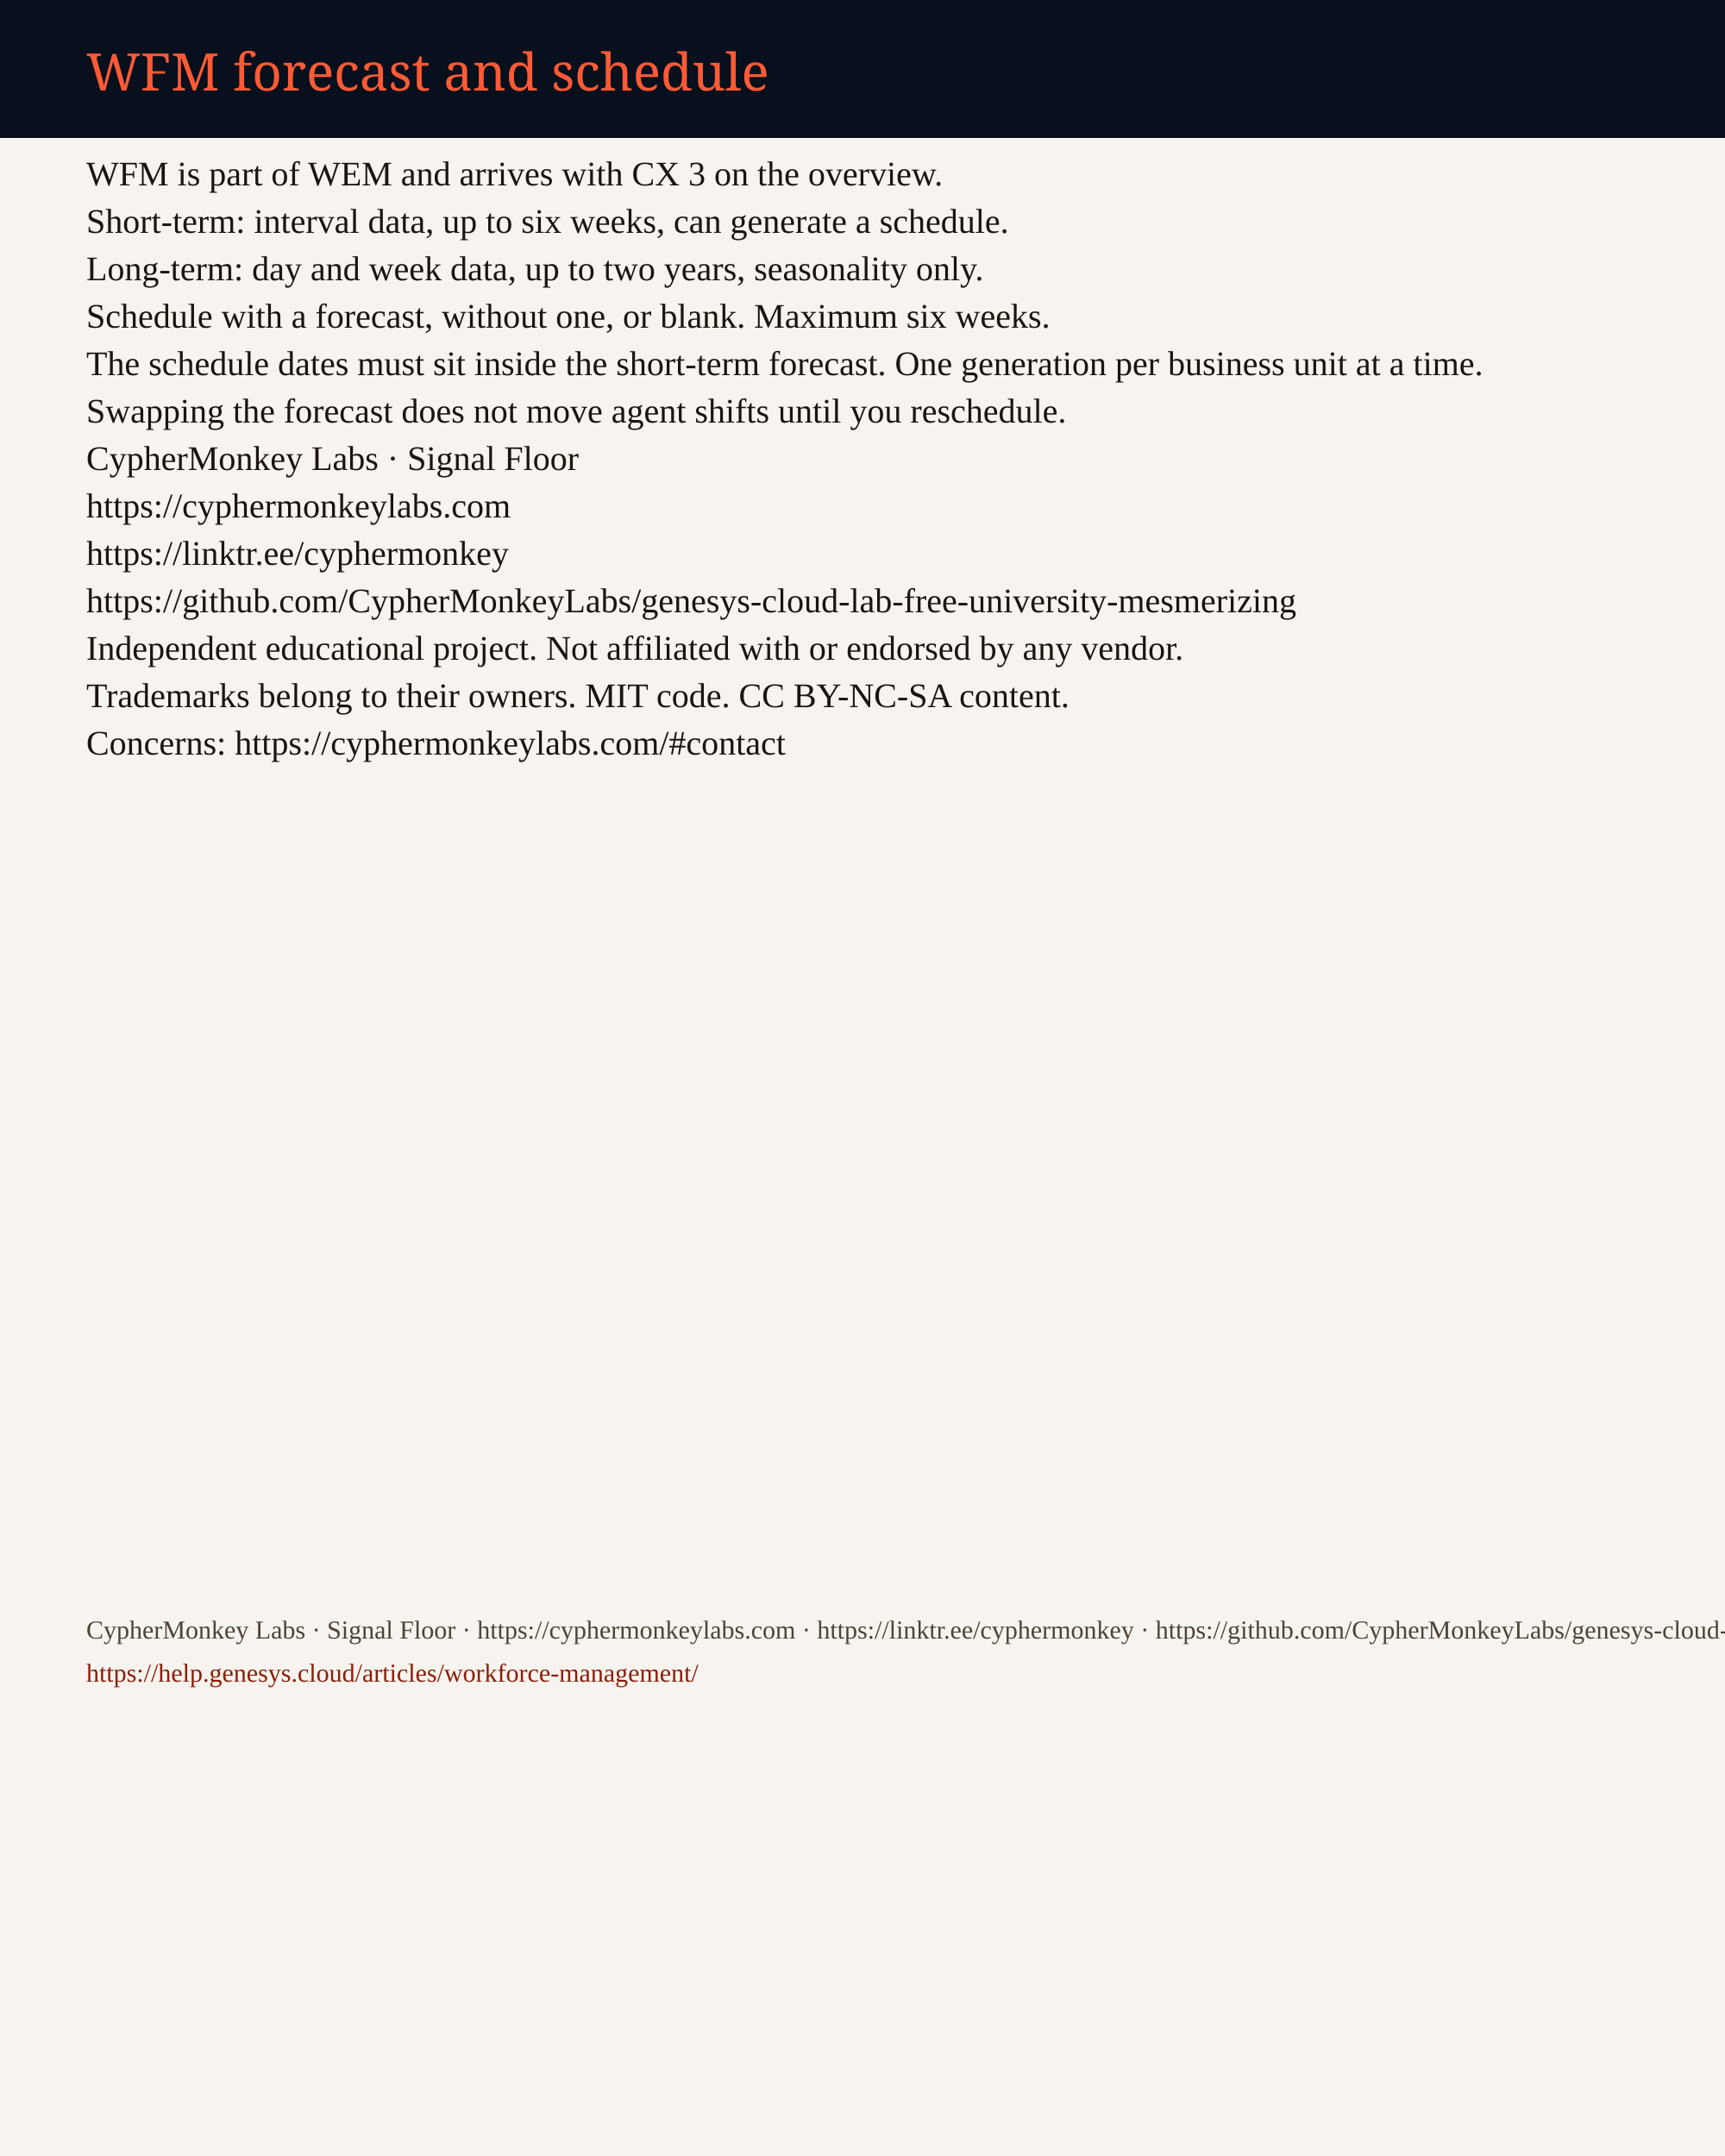
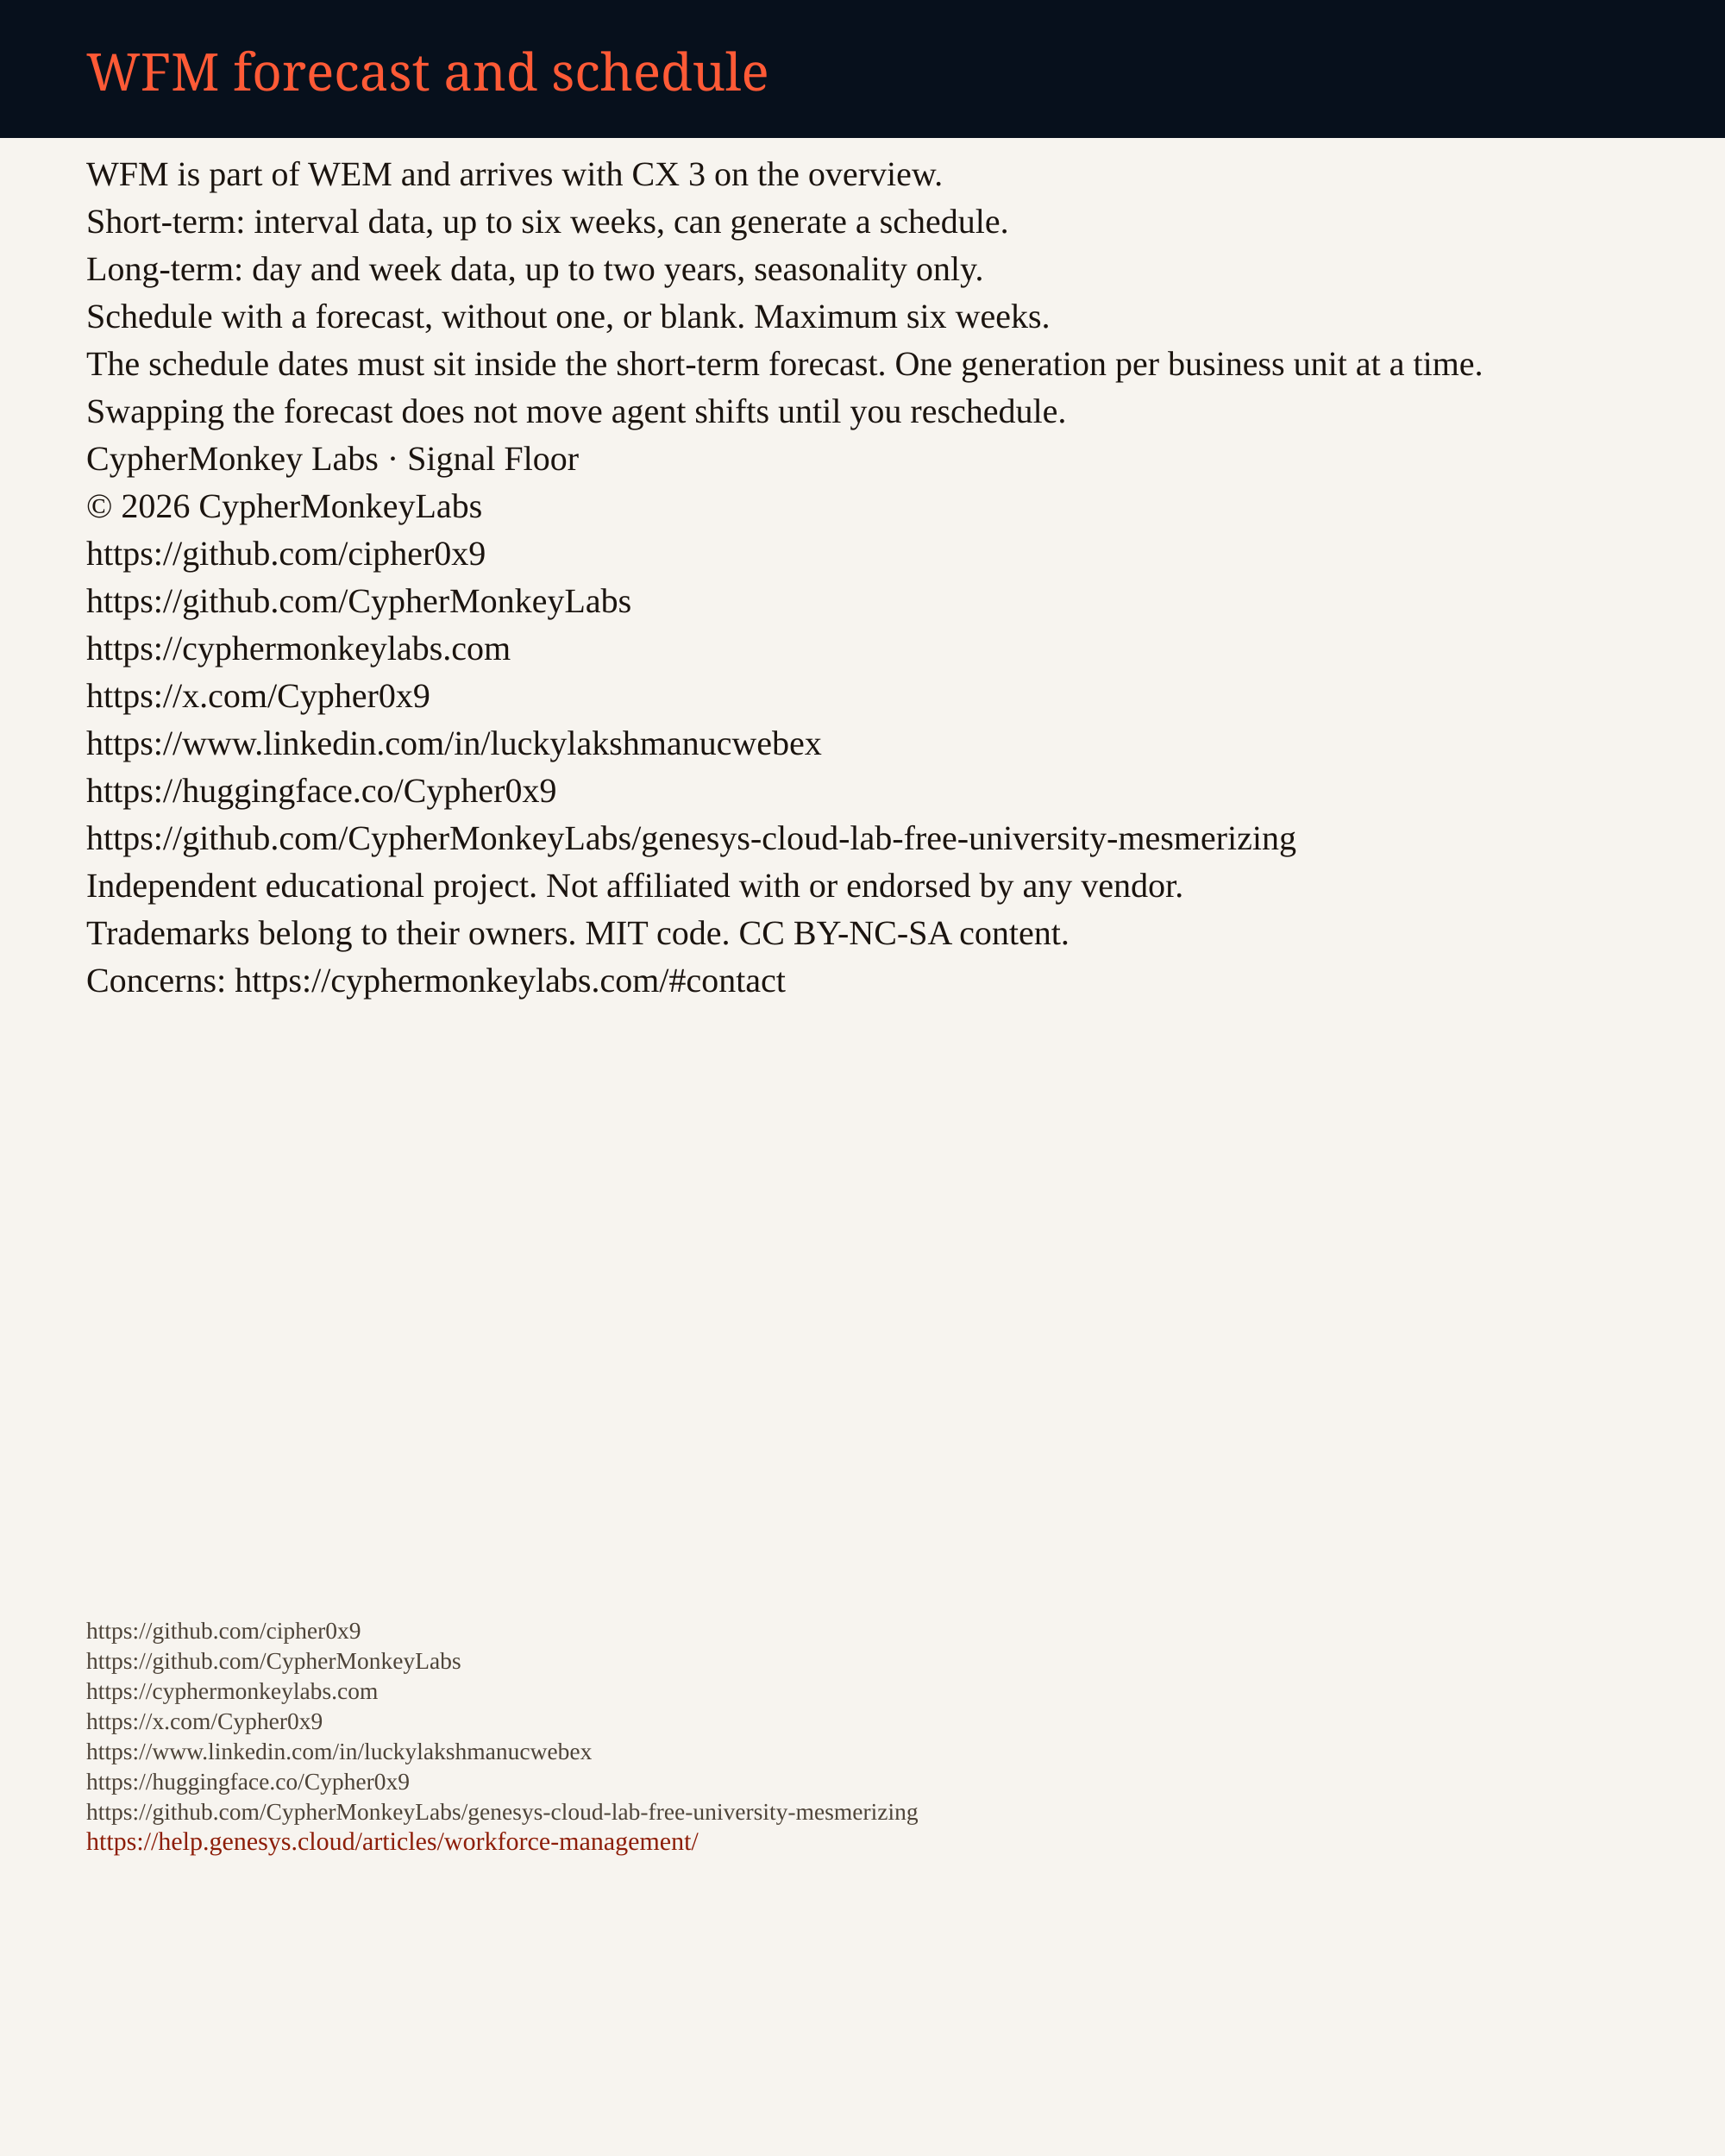
<svg xmlns="http://www.w3.org/2000/svg" width="800" height="1000" viewBox="0 0 800 1000">
  <rect width="800" height="1000" fill="#f7f4ef" />
  <rect width="800" height="64" fill="#07101c" />
  <text x="40" y="42" fill="#ff5a36" font-size="24" font-family="Georgia, serif">WFM forecast and schedule</text>
  <text x="40" y="86" font-size="16" fill="#1b140f">WFM is part of WEM and arrives with CX 3 on the overview.</text>
  <text x="40" y="108" font-size="16" fill="#1b140f">Short-term: interval data, up to six weeks, can generate a schedule.</text>
  <text x="40" y="130" font-size="16" fill="#1b140f">Long-term: day and week data, up to two years, seasonality only.</text>
  <text x="40" y="152" font-size="16" fill="#1b140f">Schedule with a forecast, without one, or blank. Maximum six weeks.</text>
  <text x="40" y="174" font-size="16" fill="#1b140f">The schedule dates must sit inside the short-term forecast. One generation per business unit at a time.</text>
  <text x="40" y="196" font-size="16" fill="#1b140f">Swapping the forecast does not move agent shifts until you reschedule.</text>
  <text x="40" y="218" font-size="16" fill="#1b140f">CypherMonkey Labs · Signal Floor</text>
-   <text x="40" y="240" font-size="16" fill="#1b140f">https://cyphermonkeylabs.com</text>
-   <text x="40" y="262" font-size="16" fill="#1b140f">https://linktr.ee/cyphermonkey</text>
-   <text x="40" y="284" font-size="16" fill="#1b140f">https://github.com/CypherMonkeyLabs/genesys-cloud-lab-free-university-mesmerizing</text>
-   <text x="40" y="306" font-size="16" fill="#1b140f">Independent educational project. Not affiliated with or endorsed by any vendor.</text>
-   <text x="40" y="328" font-size="16" fill="#1b140f">Trademarks belong to their owners. MIT code. CC BY-NC-SA content.</text>
-   <text x="40" y="350" font-size="16" fill="#1b140f">Concerns: https://cyphermonkeylabs.com/#contact</text>
-   <text x="40" y="760" font-size="12" fill="#4d4338">CypherMonkey Labs · Signal Floor · https://cyphermonkeylabs.com · https://linktr.ee/cyphermonkey · https://github.com/CypherMonkeyLabs/genesys-cloud-lab-free-university-mesmerizing</text>
-   <text x="40" y="780" font-size="12" fill="#8d1d08">https://help.genesys.cloud/articles/workforce-management/</text>
+   <text x="40" y="240" font-size="16" fill="#1b140f">© 2026 CypherMonkeyLabs</text>
+   <text x="40" y="262" font-size="16" fill="#1b140f">https://github.com/cipher0x9</text>
+   <text x="40" y="284" font-size="16" fill="#1b140f">https://github.com/CypherMonkeyLabs</text>
+   <text x="40" y="306" font-size="16" fill="#1b140f">https://cyphermonkeylabs.com</text>
+   <text x="40" y="328" font-size="16" fill="#1b140f">https://x.com/Cypher0x9</text>
+   <text x="40" y="350" font-size="16" fill="#1b140f">https://www.linkedin.com/in/luckylakshmanucwebex</text>
+   <text x="40" y="372" font-size="16" fill="#1b140f">https://huggingface.co/Cypher0x9</text>
+   <text x="40" y="394" font-size="16" fill="#1b140f">https://github.com/CypherMonkeyLabs/genesys-cloud-lab-free-university-mesmerizing</text>
+   <text x="40" y="416" font-size="16" fill="#1b140f">Independent educational project. Not affiliated with or endorsed by any vendor.</text>
+   <text x="40" y="438" font-size="16" fill="#1b140f">Trademarks belong to their owners. MIT code. CC BY-NC-SA content.</text>
+   <text x="40" y="460" font-size="16" fill="#1b140f">Concerns: https://cyphermonkeylabs.com/#contact</text>
+   <text x="40" y="760" font-size="11" fill="#4d4338">https://github.com/cipher0x9</text>
+   <text x="40" y="774" font-size="11" fill="#4d4338">https://github.com/CypherMonkeyLabs</text>
+   <text x="40" y="788" font-size="11" fill="#4d4338">https://cyphermonkeylabs.com</text>
+   <text x="40" y="802" font-size="11" fill="#4d4338">https://x.com/Cypher0x9</text>
+   <text x="40" y="816" font-size="11" fill="#4d4338">https://www.linkedin.com/in/luckylakshmanucwebex</text>
+   <text x="40" y="830" font-size="11" fill="#4d4338">https://huggingface.co/Cypher0x9</text>
+   <text x="40" y="844" font-size="11" fill="#4d4338">https://github.com/CypherMonkeyLabs/genesys-cloud-lab-free-university-mesmerizing</text>
+   <text x="40" y="858" font-size="12" fill="#8d1d08">https://help.genesys.cloud/articles/workforce-management/</text>
</svg>
